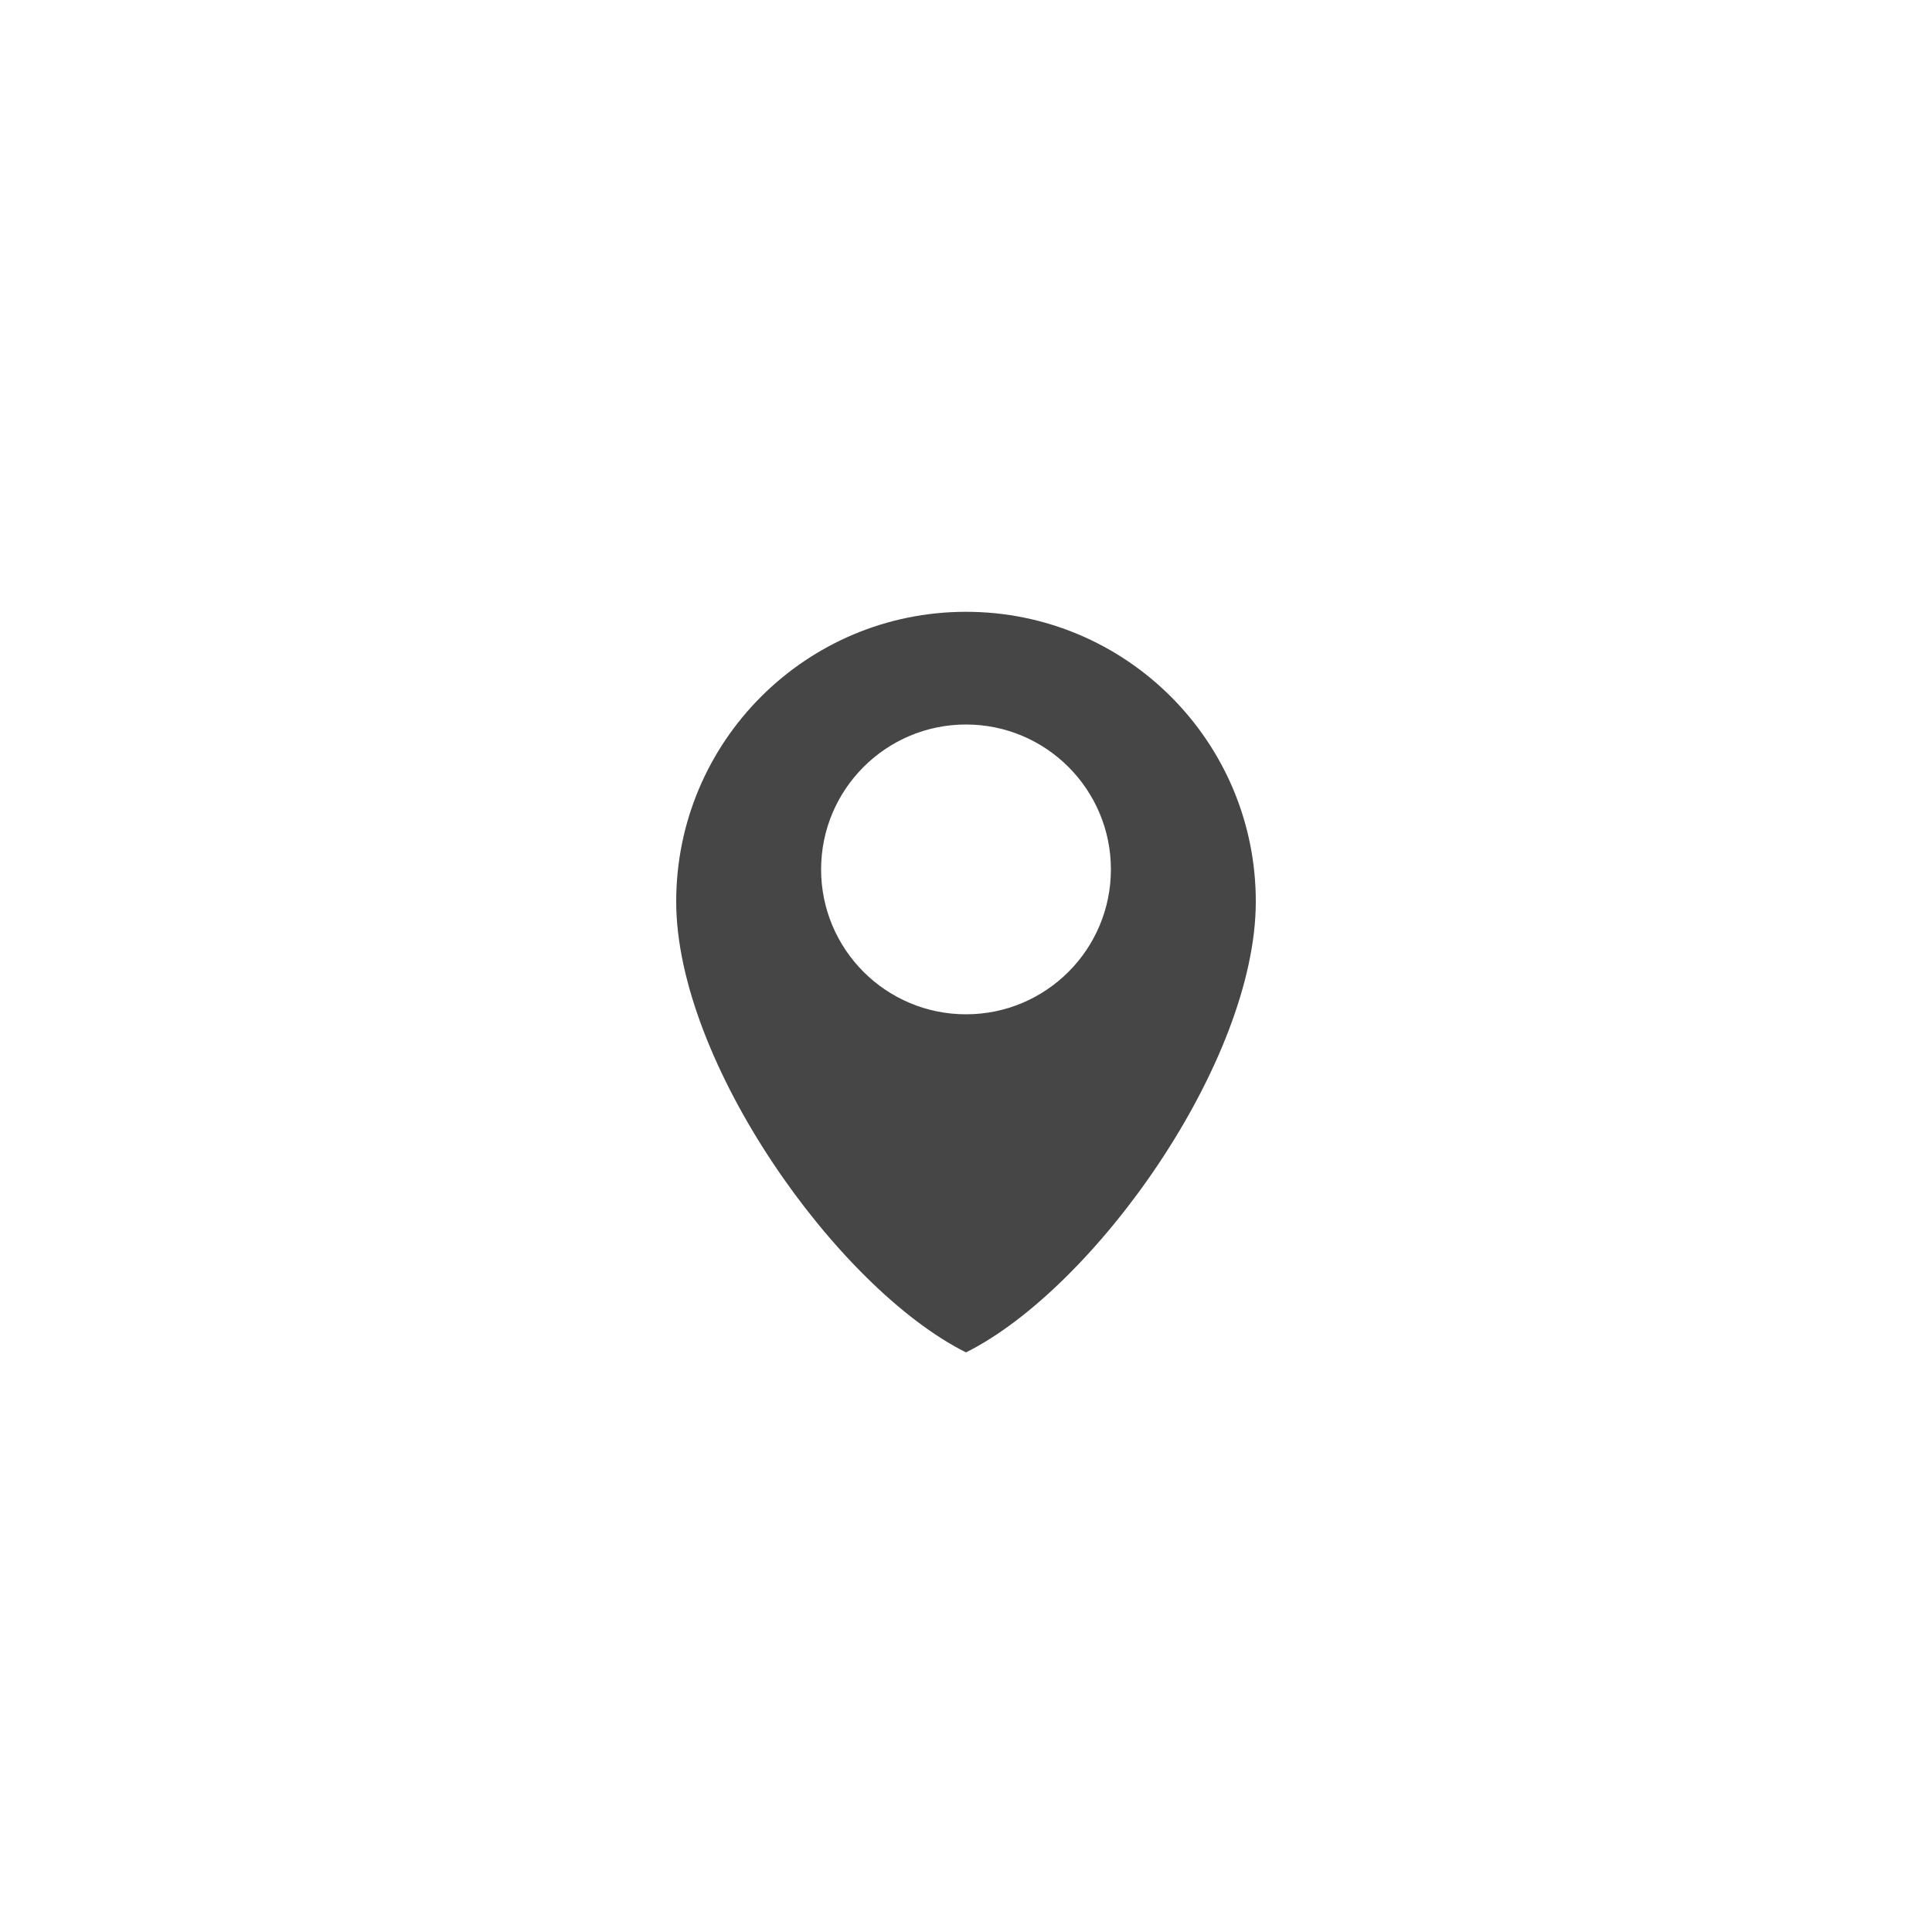
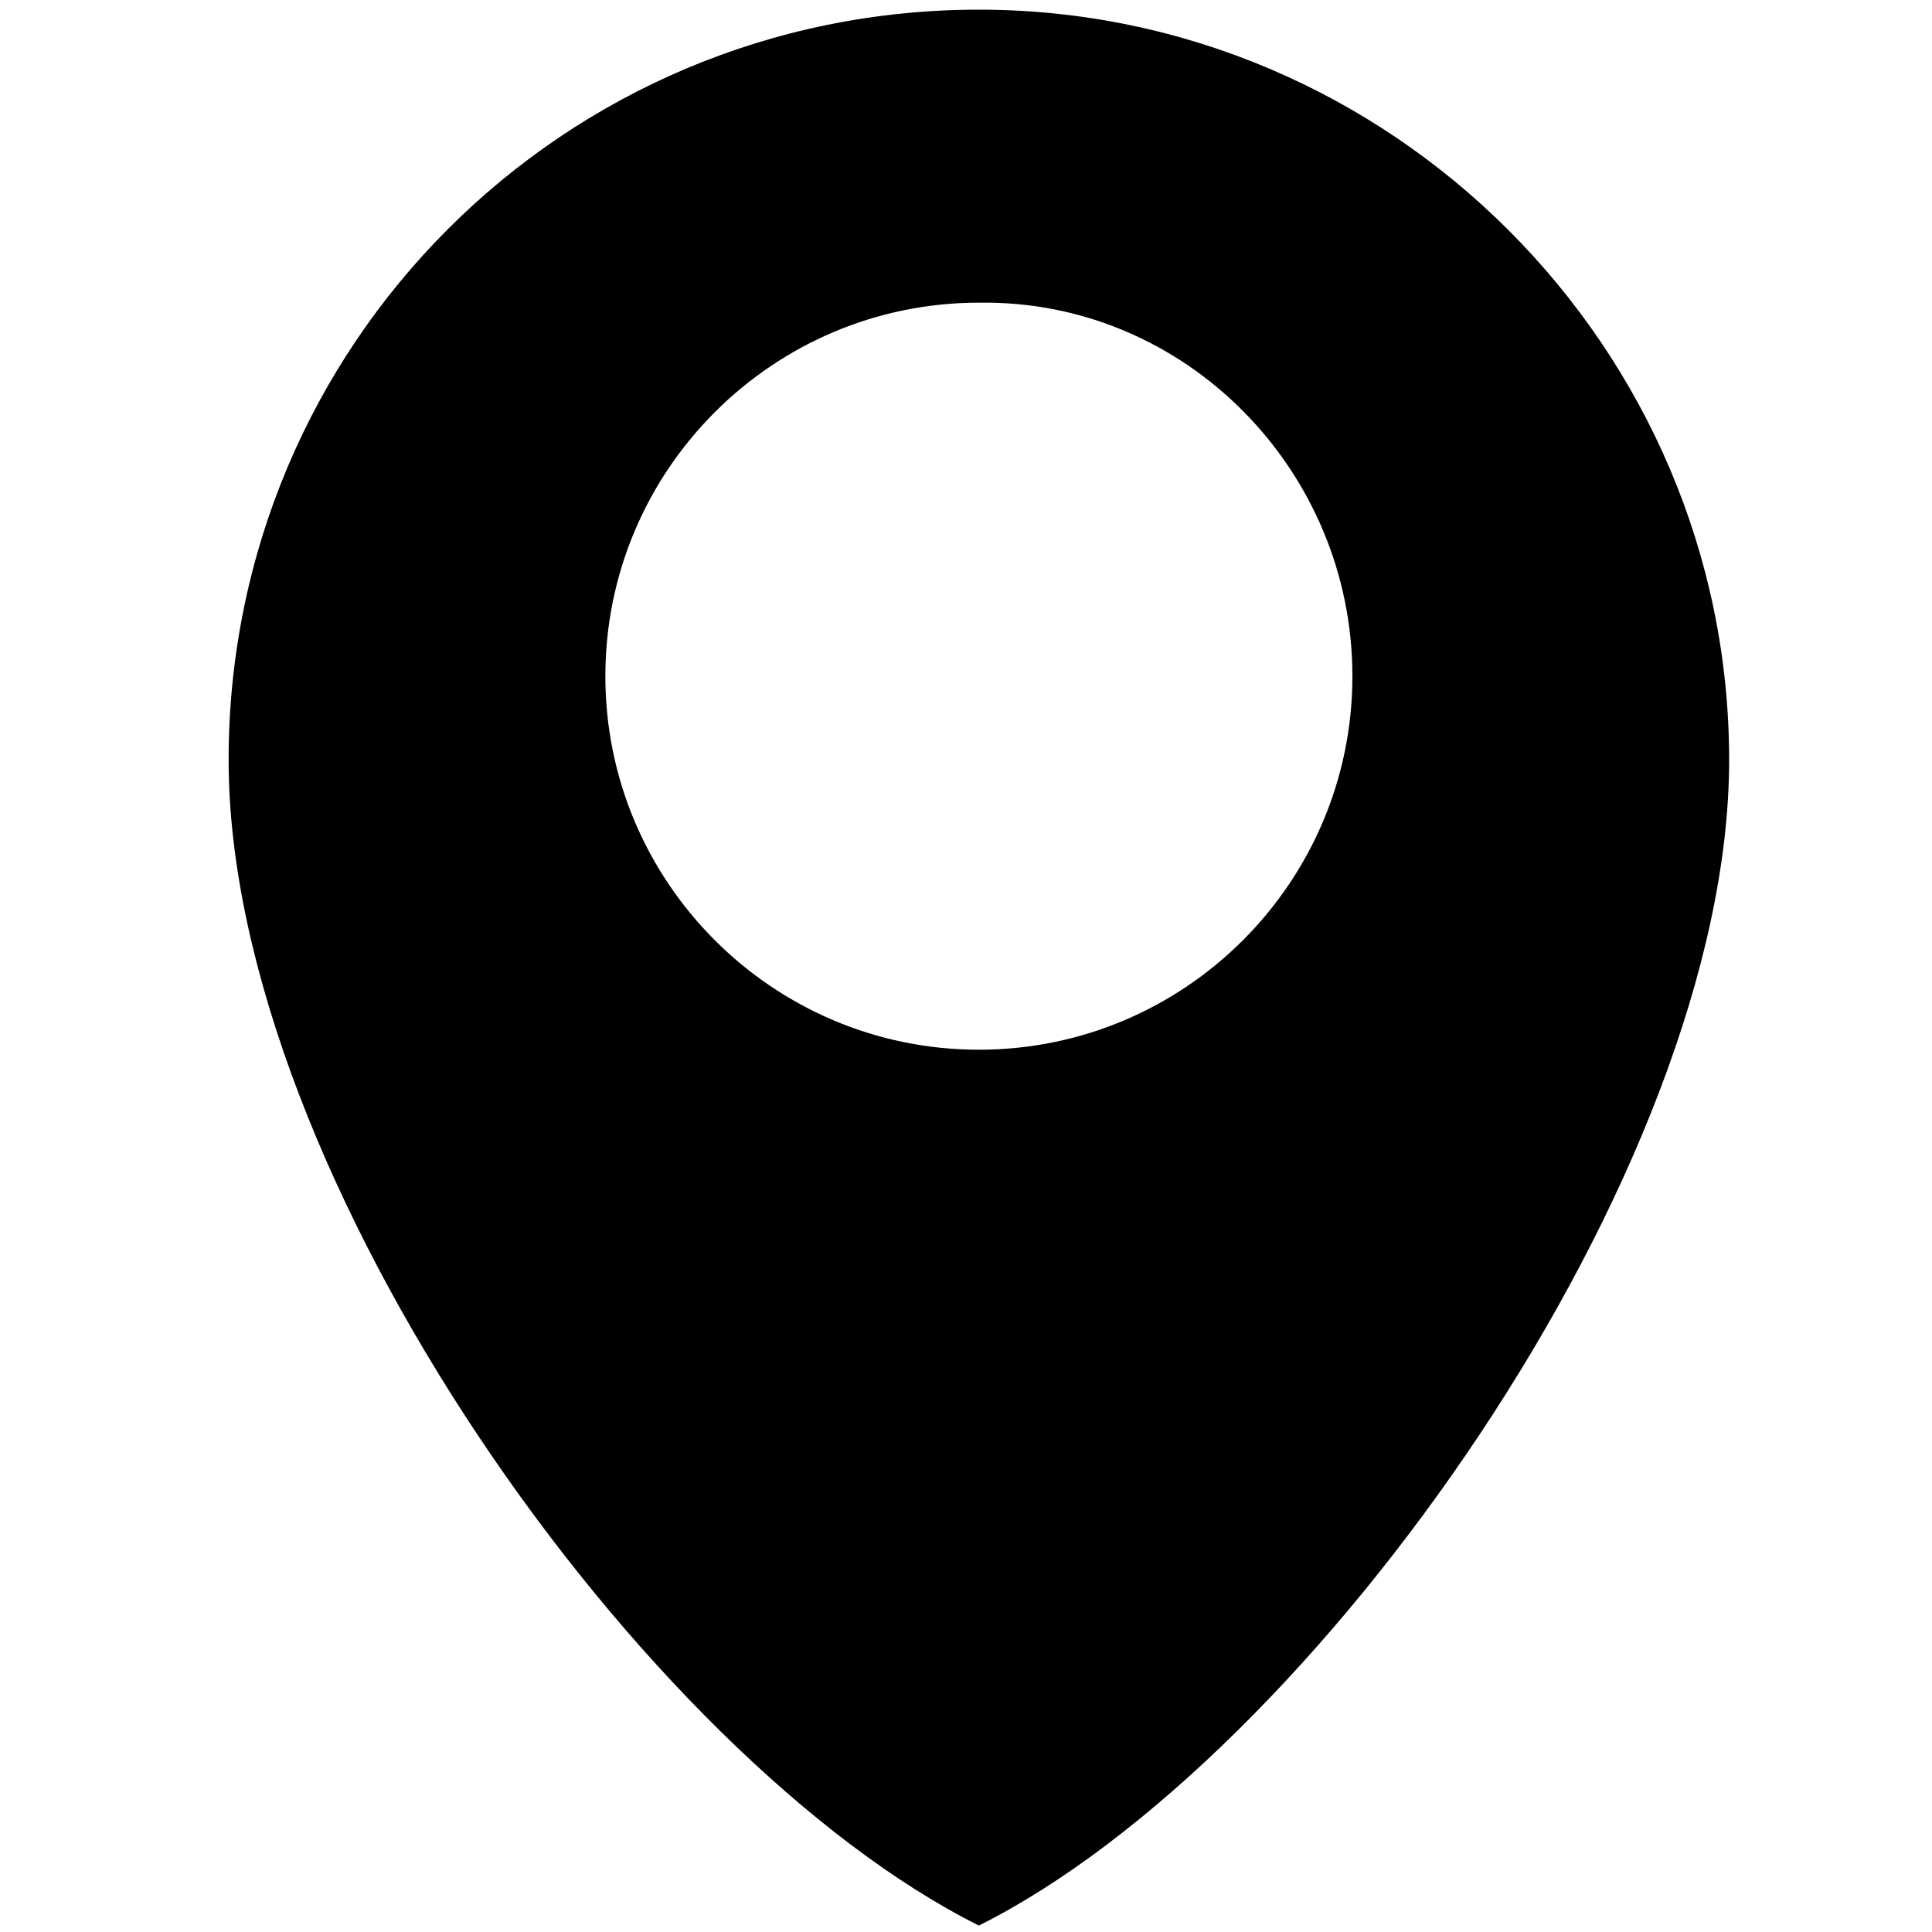
- <svg viewBox="0 0 60 60" height="60" width="60" id="svg4225" version="1.1">
-   <defs id="defs4256" />
-   <g id="enabled" style="fill:#464646;fill-opacity:1">
-     <path id="marker" d="m 30,19 c -4.971,0 -9,4.029 -9,9 0,4.971 5.001,12 9,14 4.001,-2 9,-9.029 9,-14 0,-4.971 -4.029,-9 -9,-9 z m 0,12.5 c -2.484,0 -4.5,-2.014 -4.5,-4.5 0,-2.484 2.016,-4.5 4.5,-4.5 2.485,0 4.5,2.016 4.5,4.5 0,2.486 -2.015,4.5 -4.5,4.5 z" style="fill:#464646;fill-opacity:1" />
-   </g>
+ <svg xmlns="http://www.w3.org/2000/svg" viewBox="0 0 60 60" style="enable-background:new 0 0 60 60" xml:space="preserve">
+   <path d="M30.4.3C17.5.3 7.1 10.7 7.1 23.6s12.9 31 23.3 36.2c10.4-5.2 23.3-23.4 23.3-36.2S43.2.3 30.4.3zm0 32.3c-6.4 0-11.6-5.2-11.6-11.6 0-6.4 5.2-11.6 11.6-11.6C36.8 9.3 42 14.6 42 21c0 6.4-5.2 11.6-11.6 11.6z" />
</svg>
